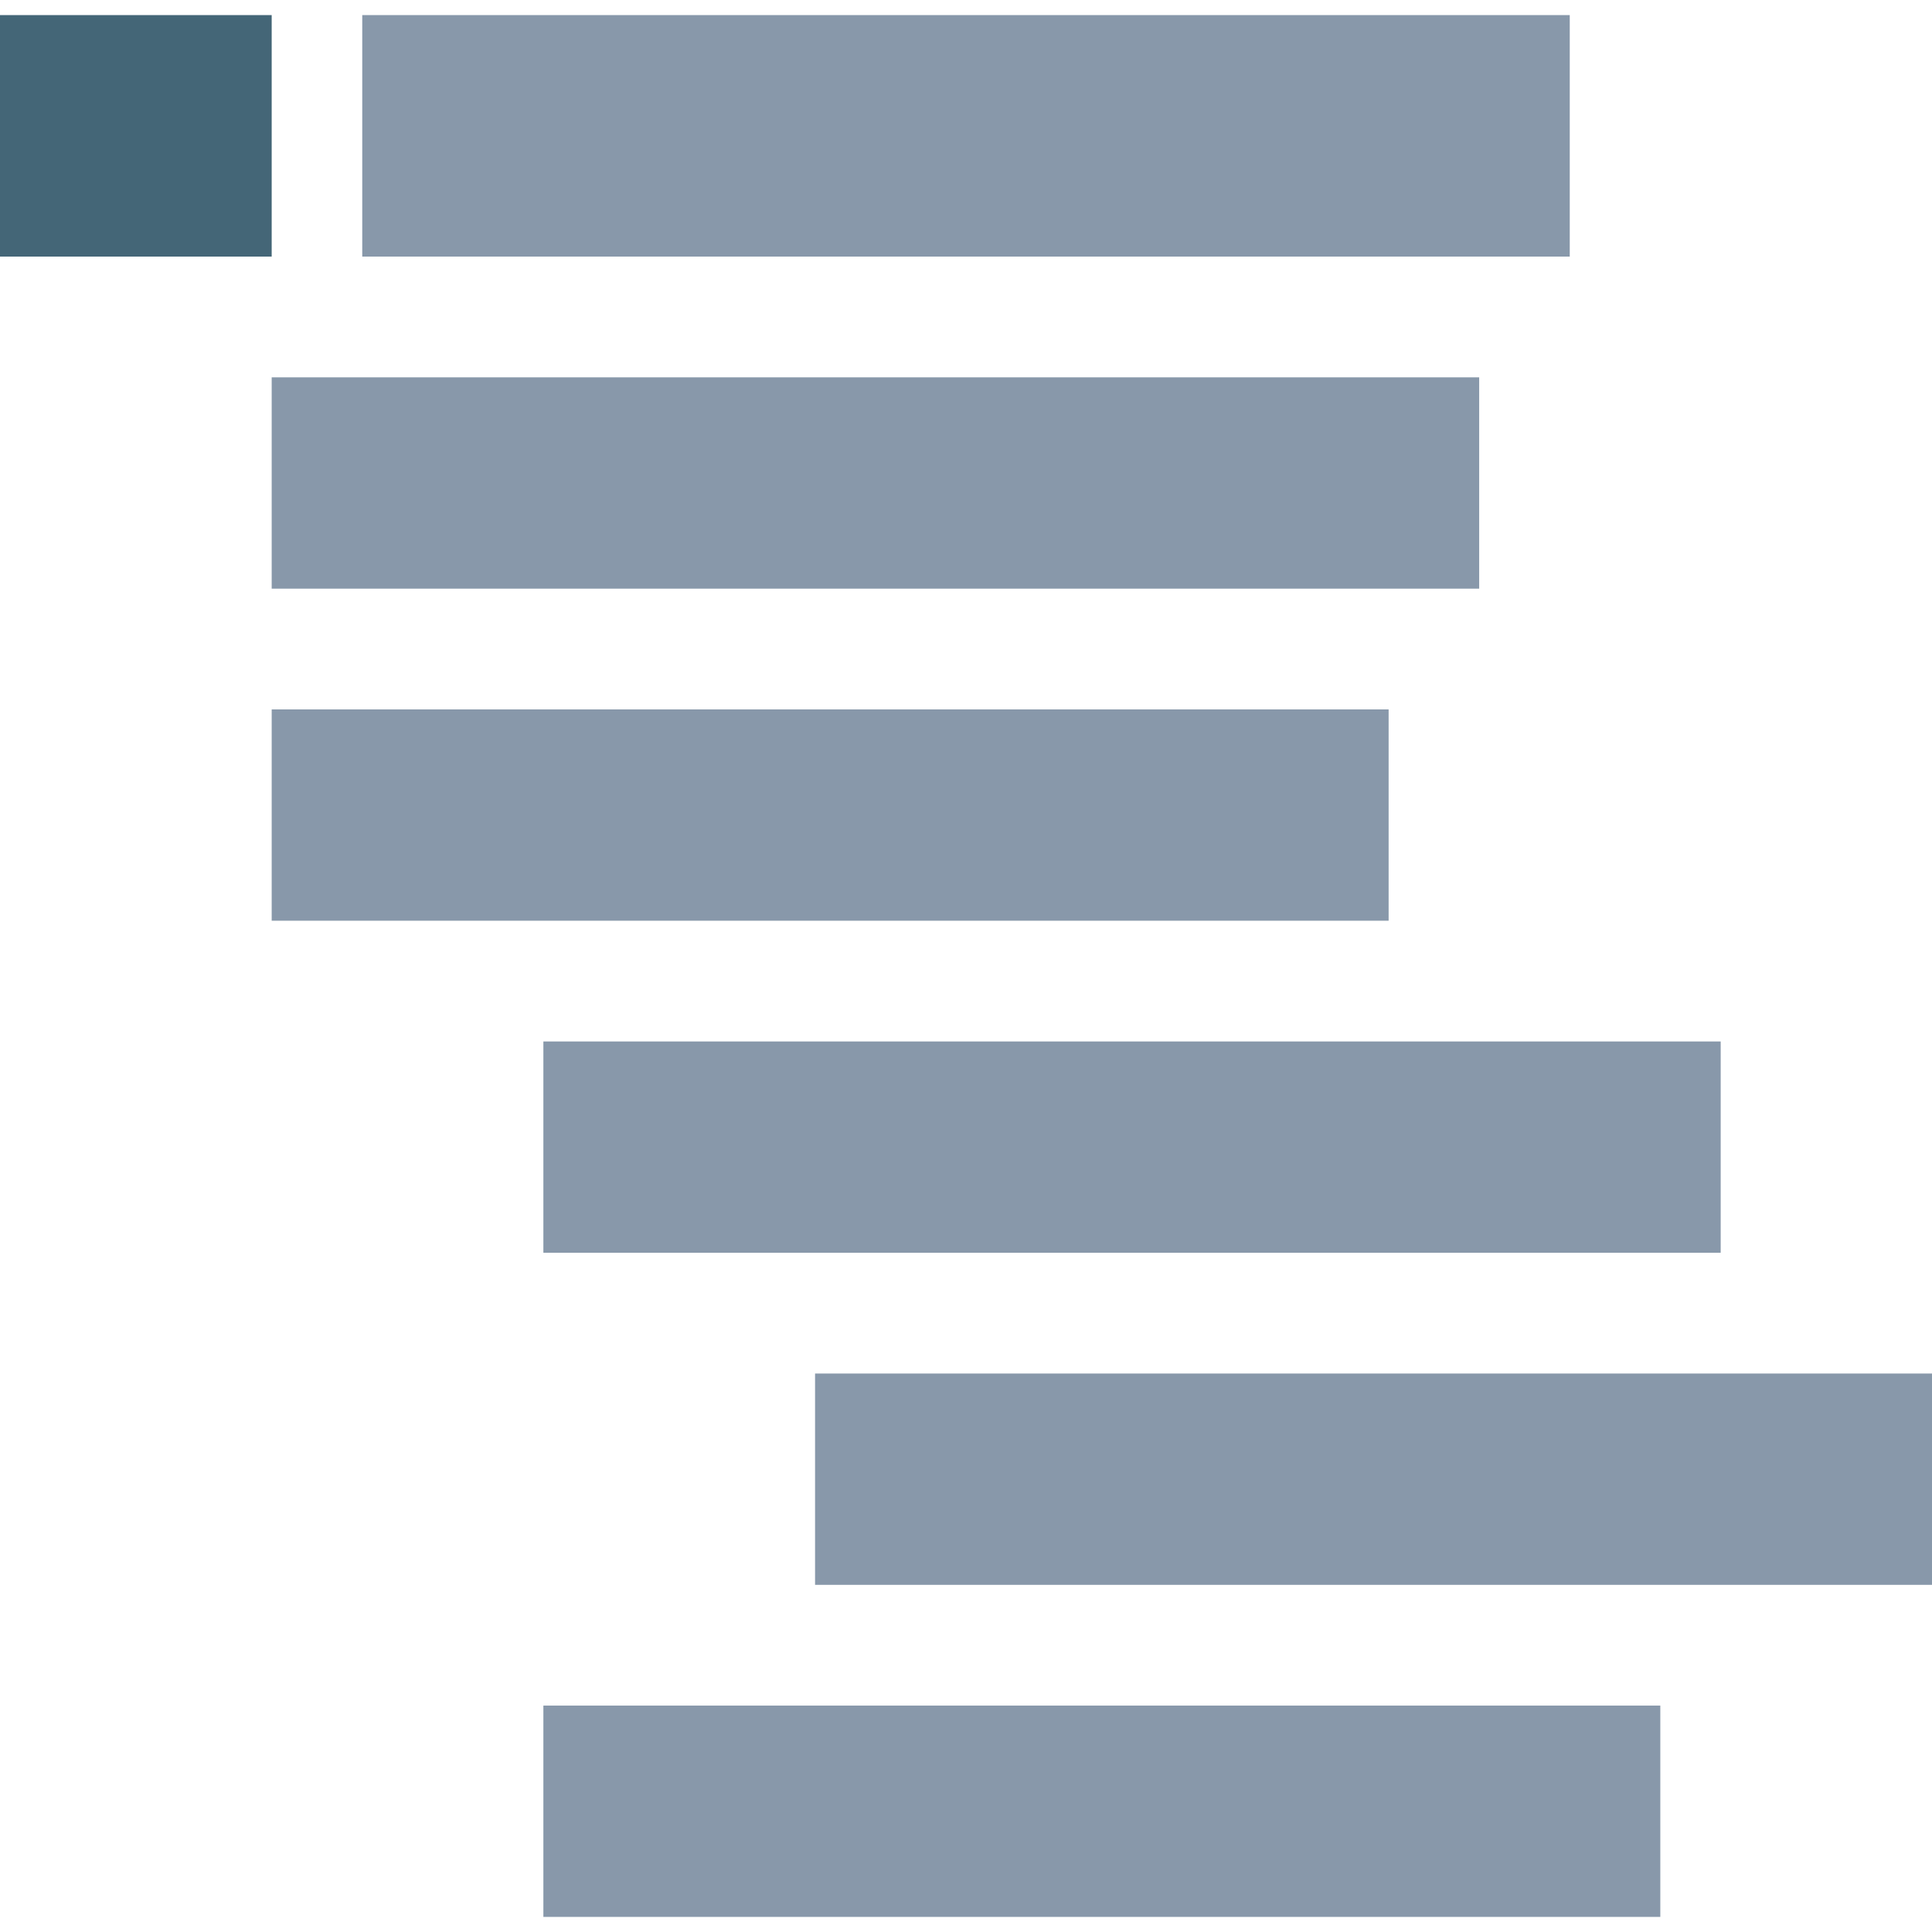
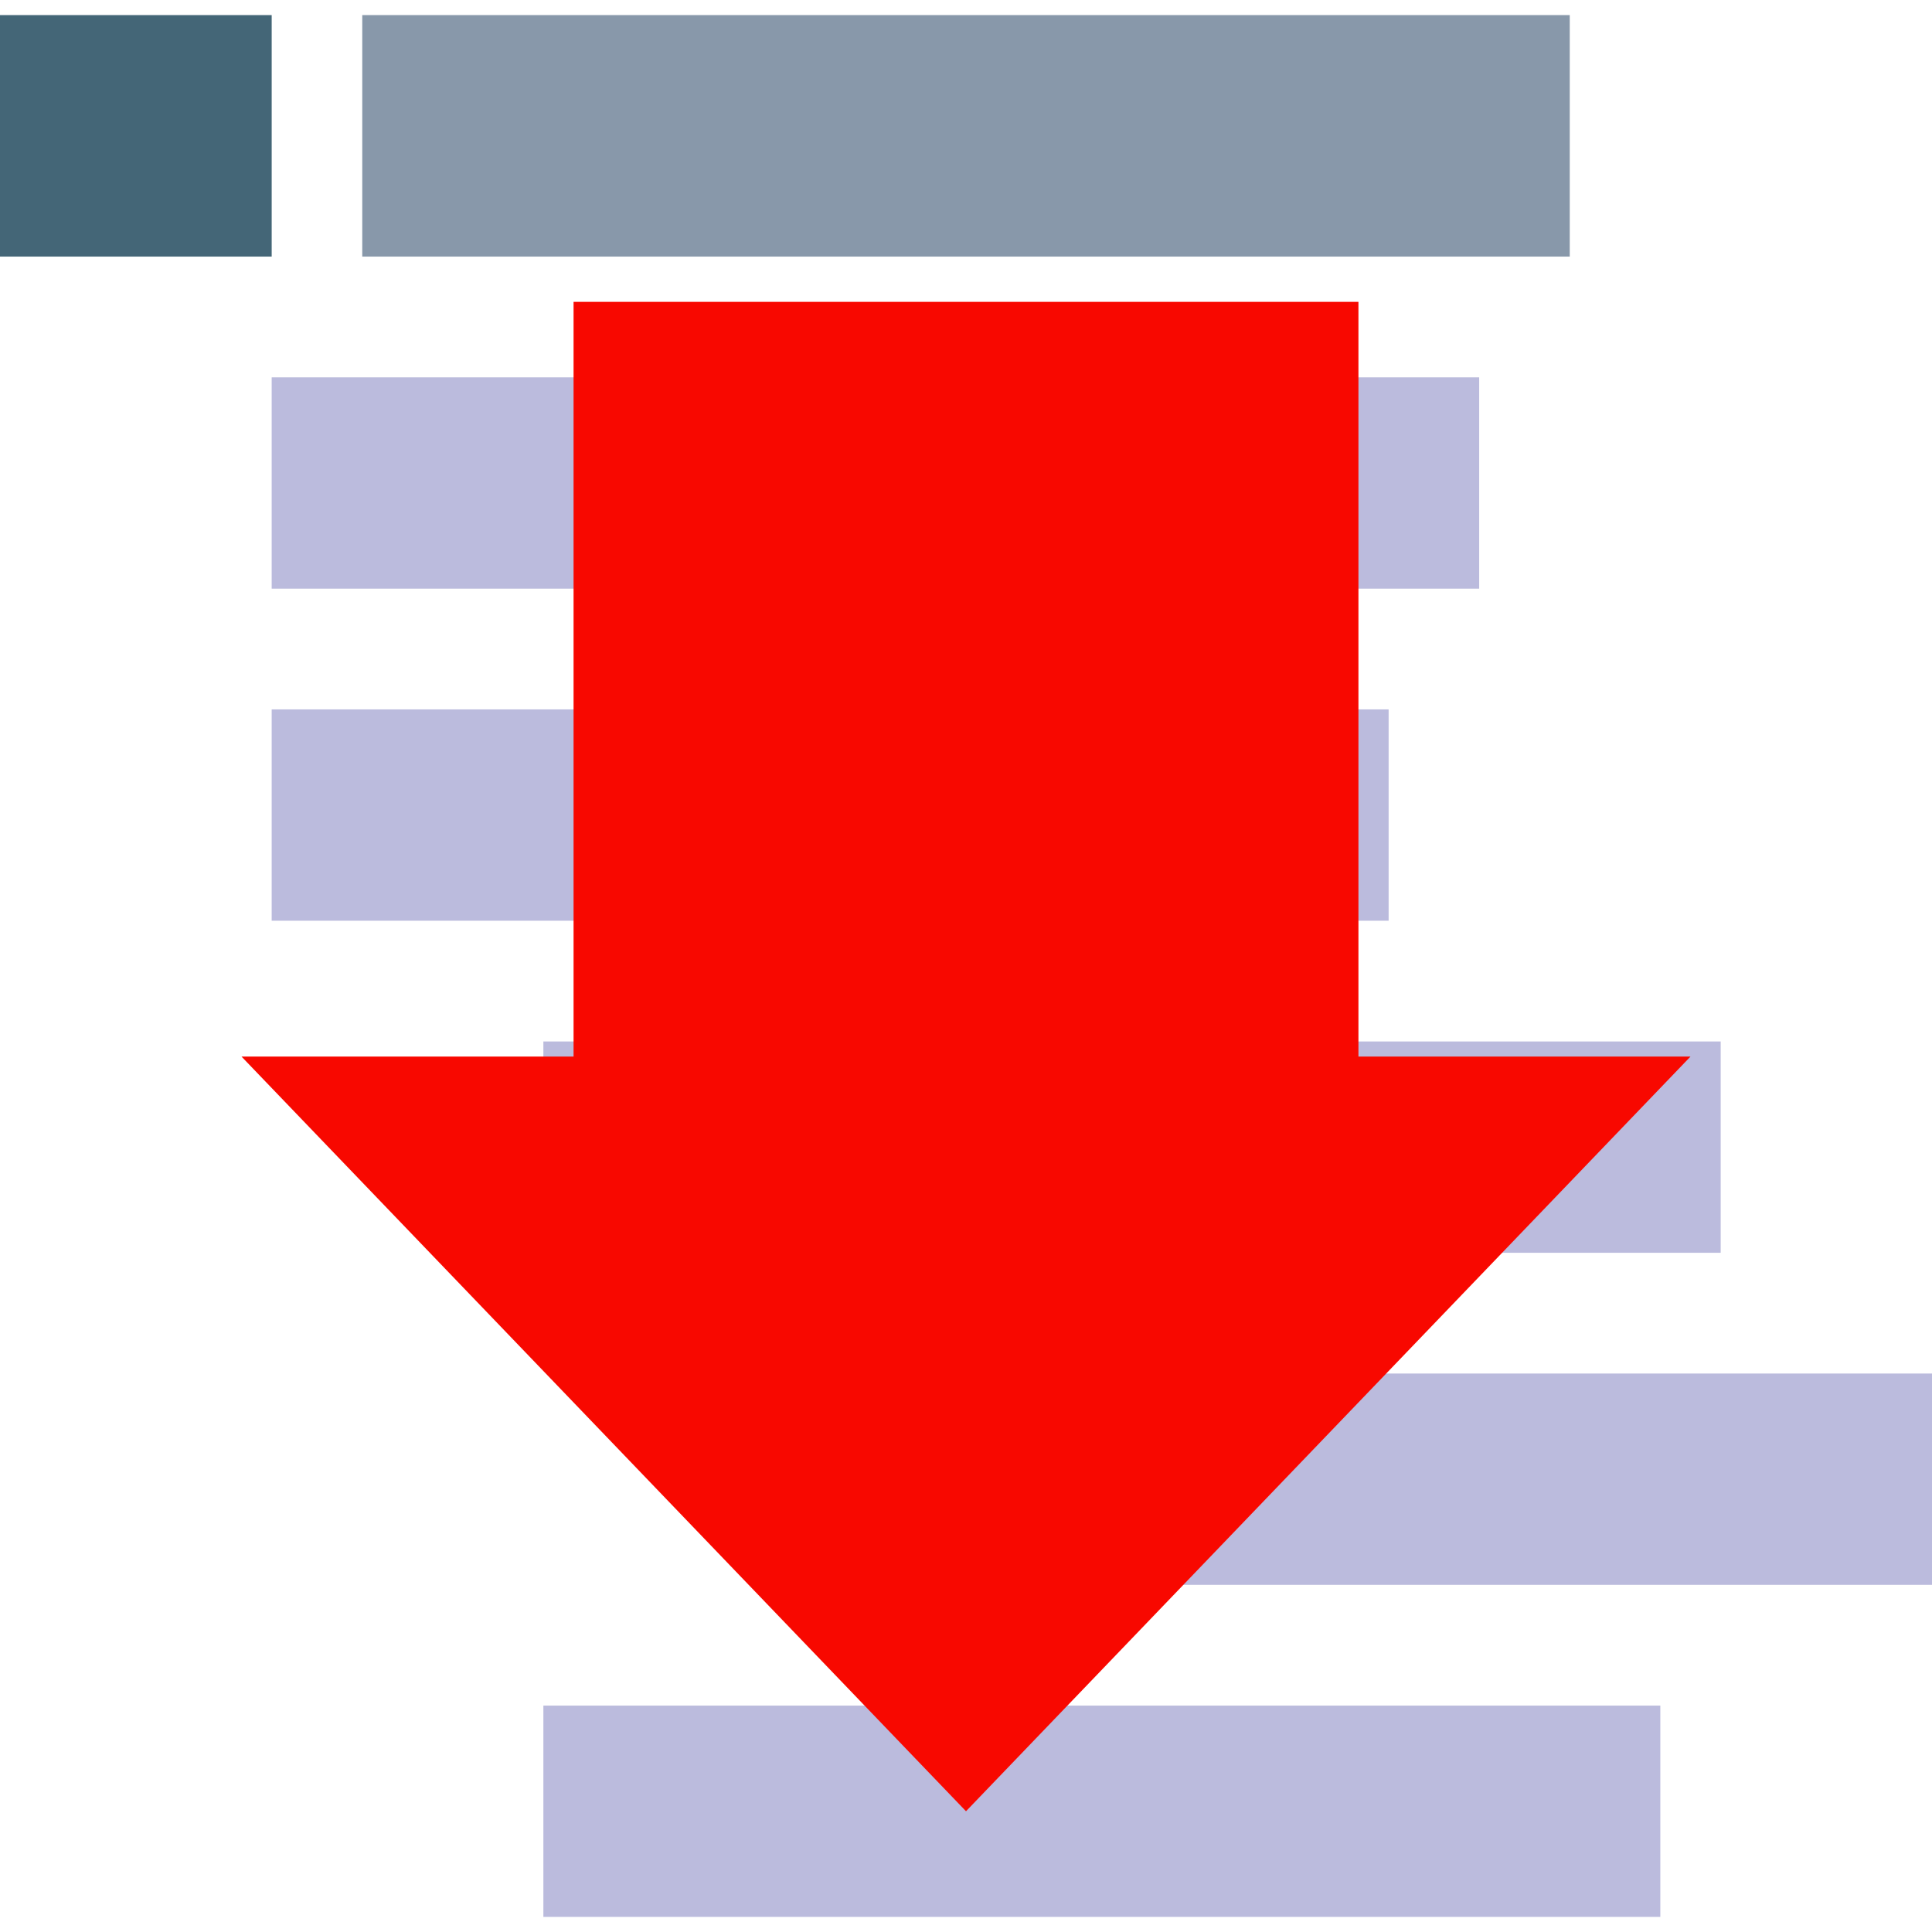
<svg xmlns="http://www.w3.org/2000/svg" width="128" height="128">
  <style type="text/css">
  
  path { fill: none; }
  #marker { stroke-width: 16px; stroke: #467; }
-   #opener { stroke-width: 16px; }
-   .reply { stroke-width: 14px; }
-   #opener, .reply { stroke: #8898aa; }
+   #opener { stroke-width: 16px; stroke: #8898aa; }
+   .reply { stroke-width: 14px; stroke: #bbbbdd; }
+   polygon { stroke: none; fill: #f80800; }
  
 </style>
  <path id="marker" d="M0,9 H18" />
  <path id="opener" d="M24,9 H104" />
  <path class="reply" d="M18,32 H98" />
  <path class="reply" d="M18,54 H92" />
  <path class="reply" d="M36,76 H114" />
  <path class="reply" d="M54,98 H128" />
  <path class="reply" d="M36,120 H110" />
+   <polygon points="64,120 16,70, 38,70 38,20 90,20 90,70 112,70" />
</svg>
